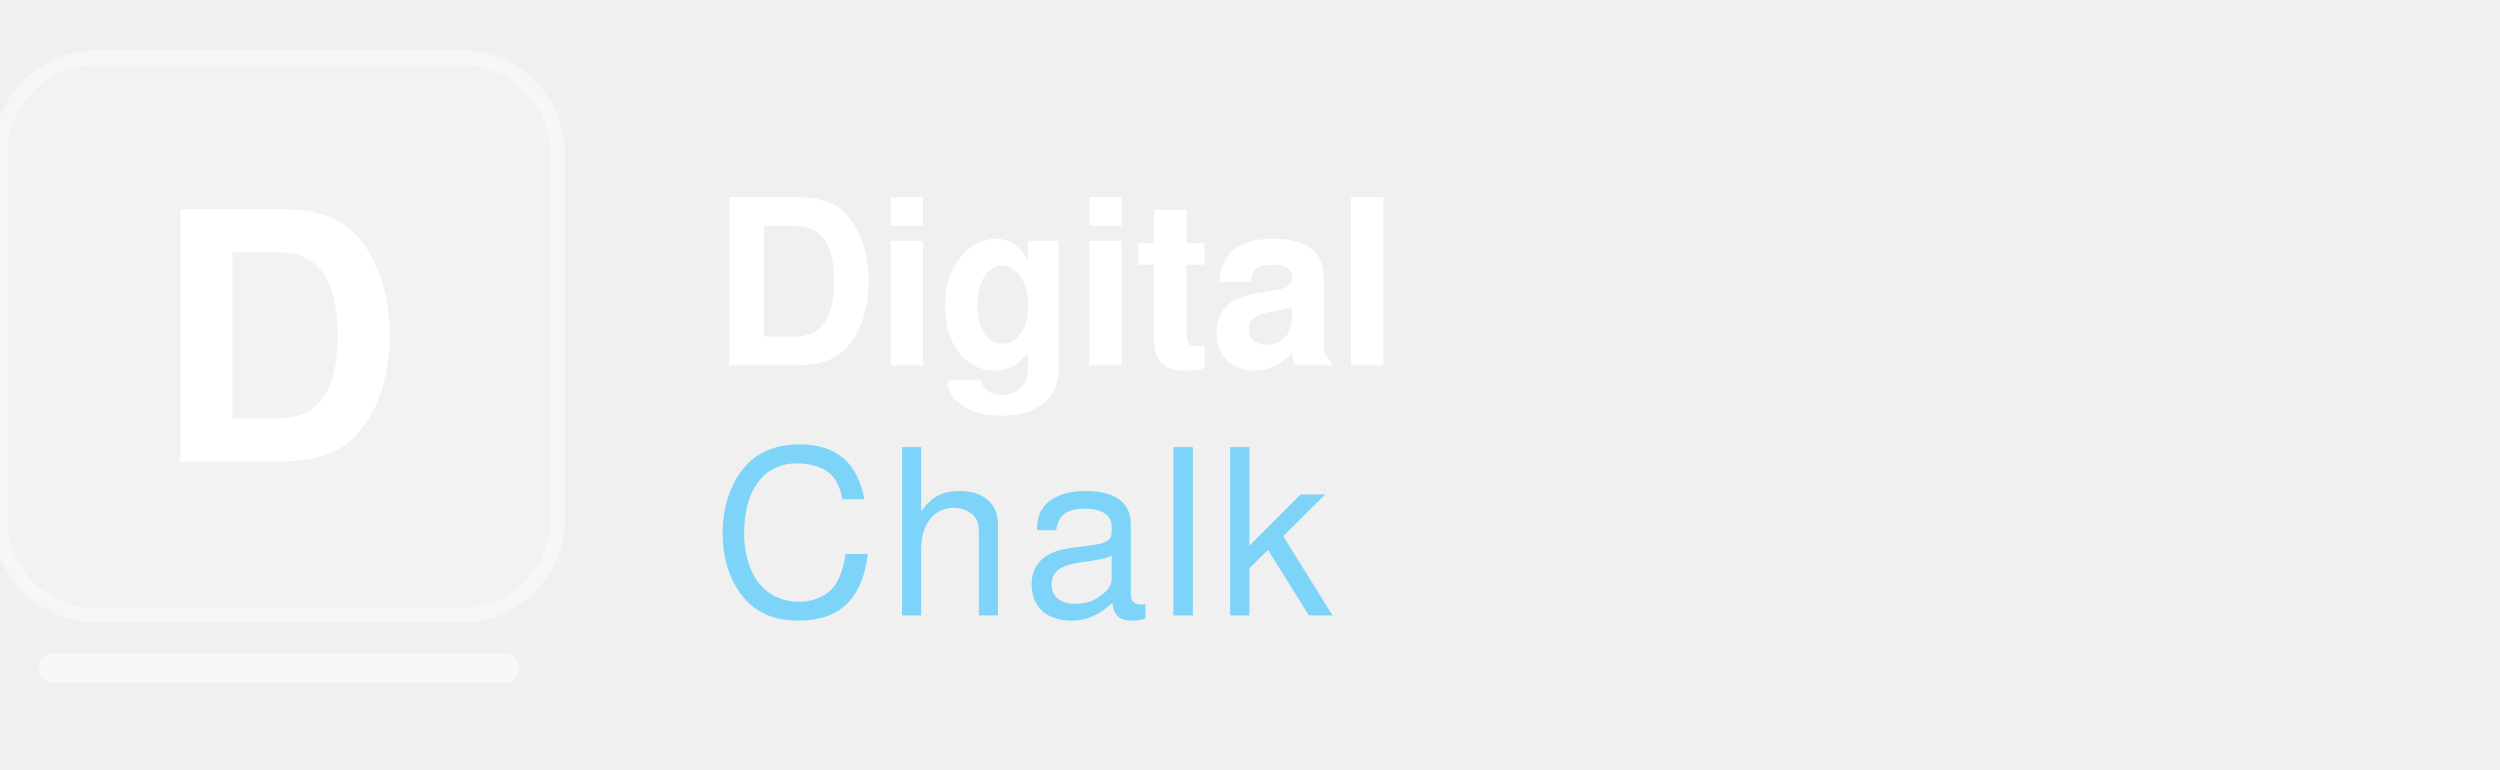
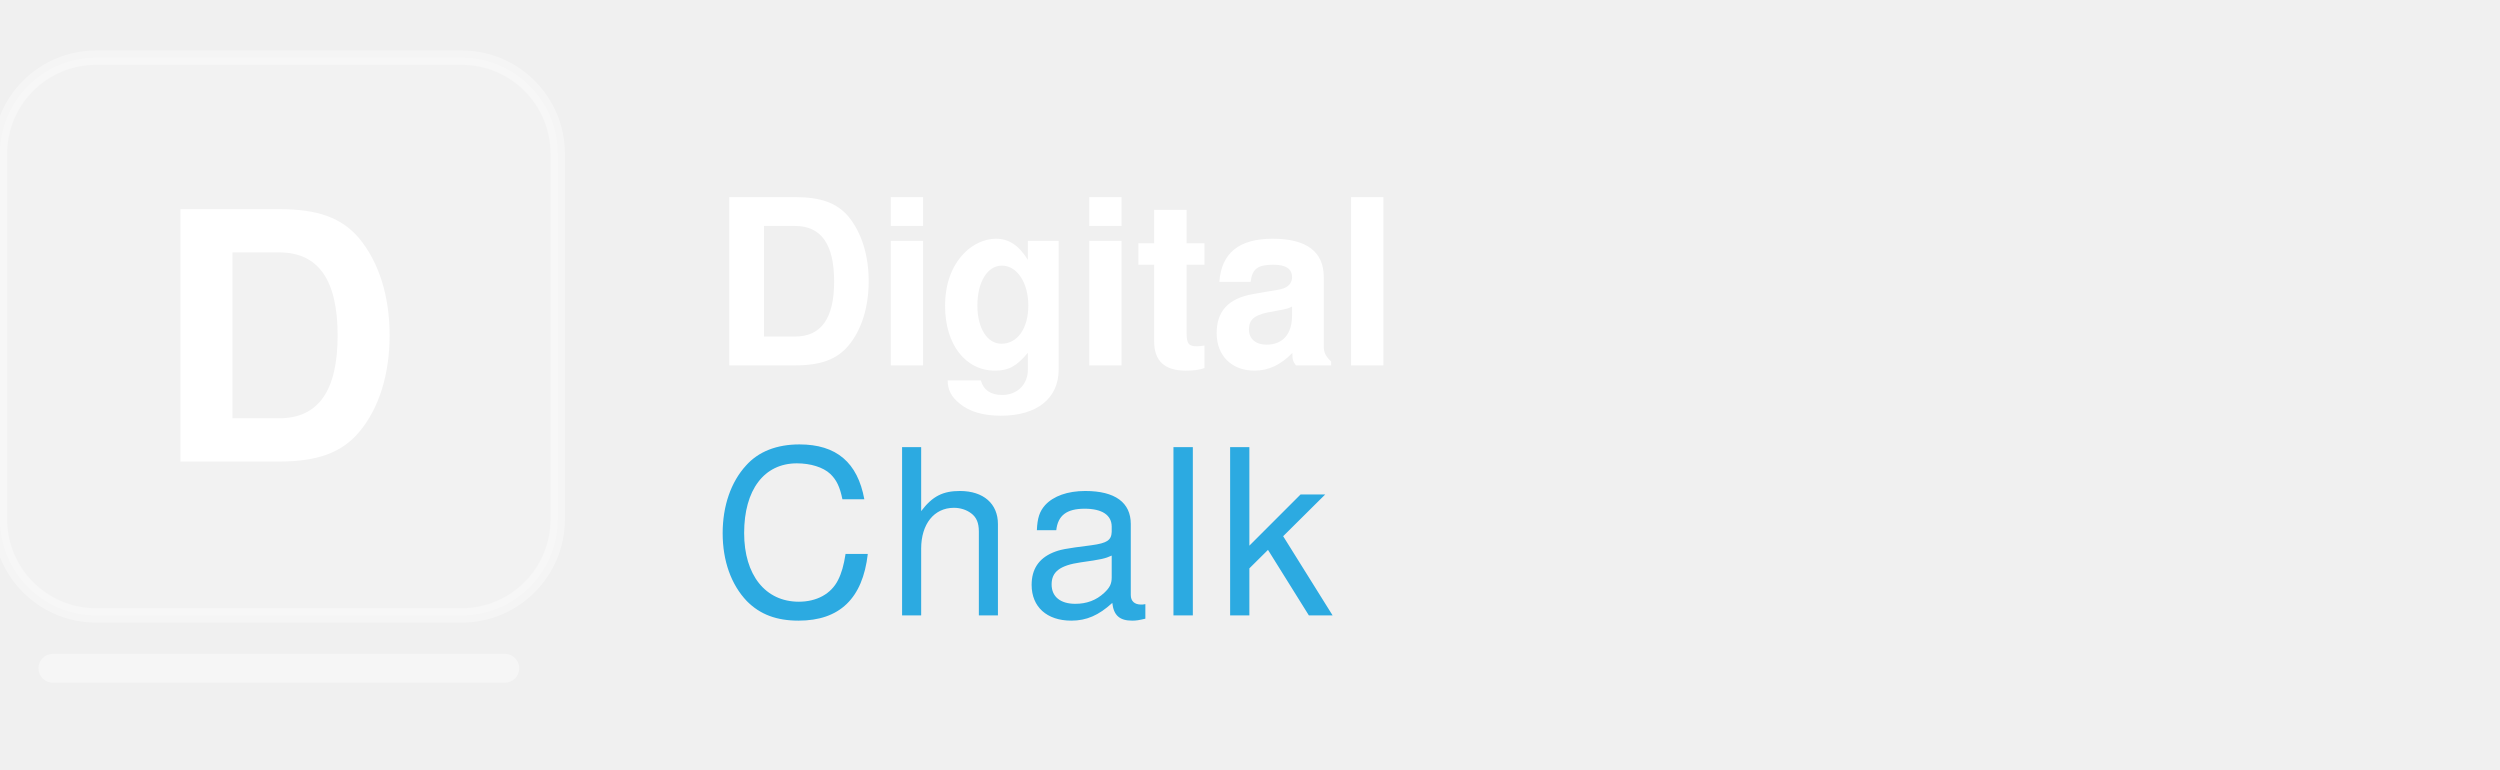
<svg xmlns="http://www.w3.org/2000/svg" viewBox="0 0 260 80" width="260" height="80" role="img" aria-label="DigitalChalk">
-   <rect x="0" y="6" width="58" height="58" rx="10" fill="rgba(255,255,255,0.15)" stroke="rgba(255,255,255,0.4)" stroke-width="1.5" />
+   <rect x="0" y="6" width="58" height="58" rx="10" fill="rgba(255,255,255,0.15)" stroke="rgba(255,255,255,0.35)" stroke-width="1.5" />
  <text x="29" y="48" font-family="Helvetica Neue, Helvetica, Arial, sans-serif" font-size="36" font-weight="800" fill="#ffffff" text-anchor="middle">D</text>
-   <rect x="4" y="68" width="50" height="3" rx="1.5" fill="rgba(255,255,255,0.5)" />
+   <rect x="4" y="68" width="50" height="3" rx="1.5" fill="rgba(255,255,255,0.4)" />
  <text x="74" y="38" font-family="Helvetica Neue, Helvetica, Arial, sans-serif" font-size="24" font-weight="700" fill="#ffffff" letter-spacing="-0.3">Digital</text>
-   <text x="74" y="64" font-family="Helvetica Neue, Helvetica, Arial, sans-serif" font-size="24" font-weight="300" fill="#7dd3f8" letter-spacing="0.8">Chalk</text>
+   <text x="74" y="64" font-family="Helvetica Neue, Helvetica, Arial, sans-serif" font-size="24" font-weight="300" fill="#2CAAE1" letter-spacing="0.8">Chalk</text>
</svg>
